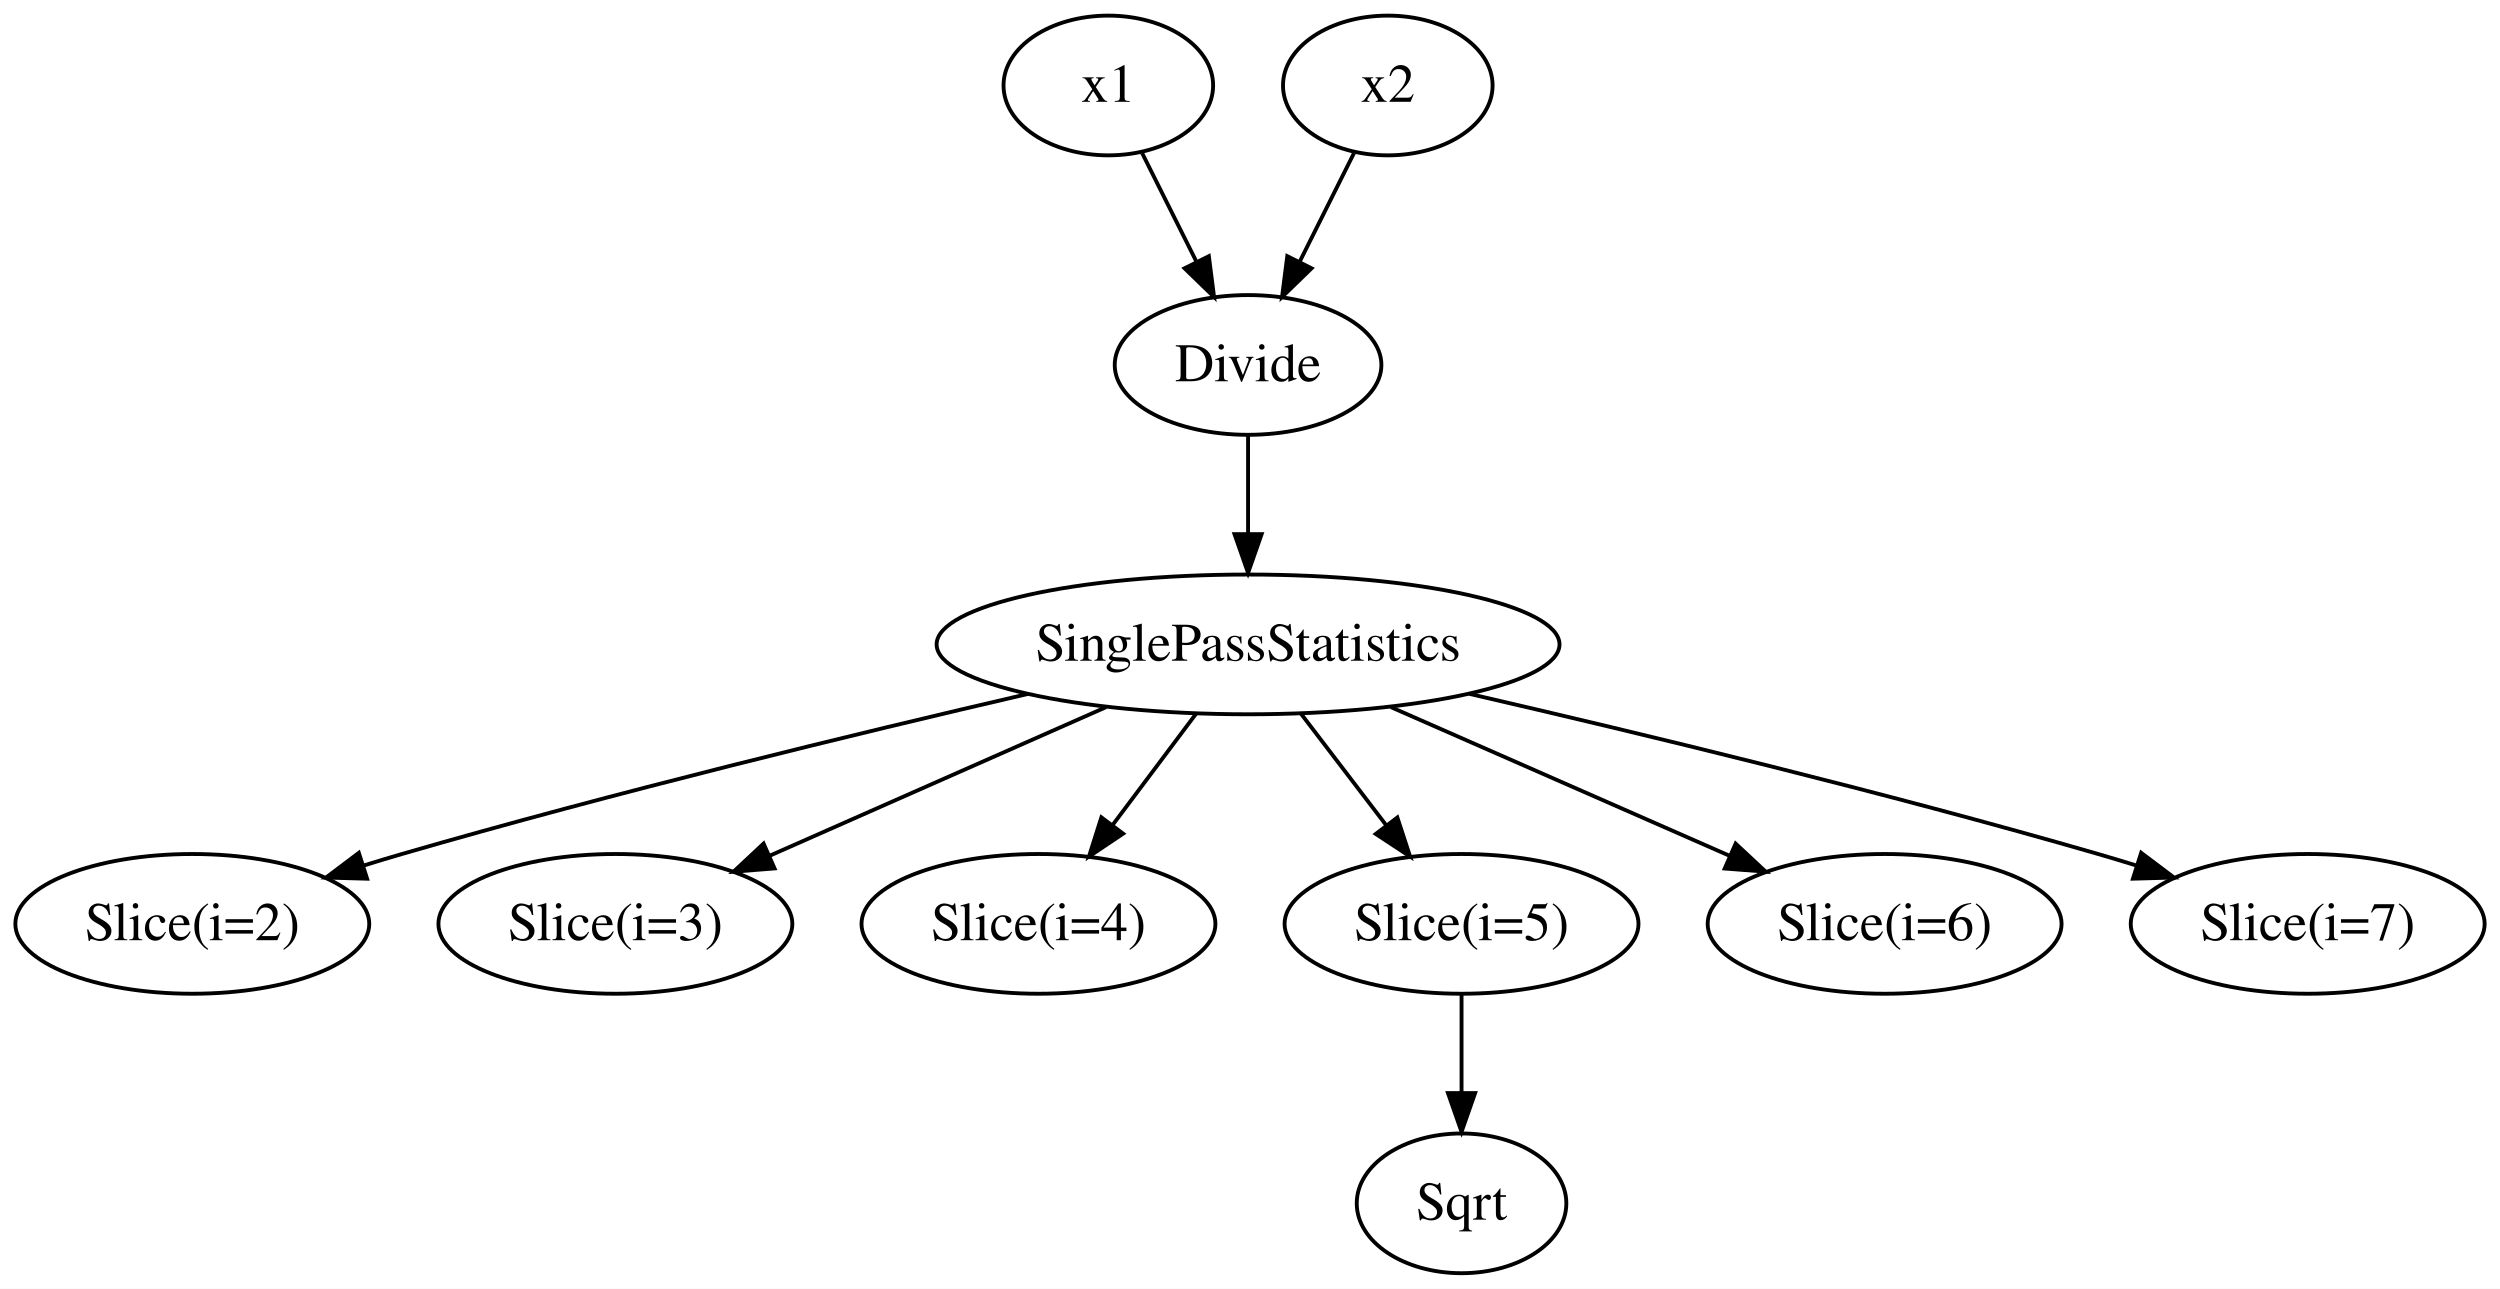
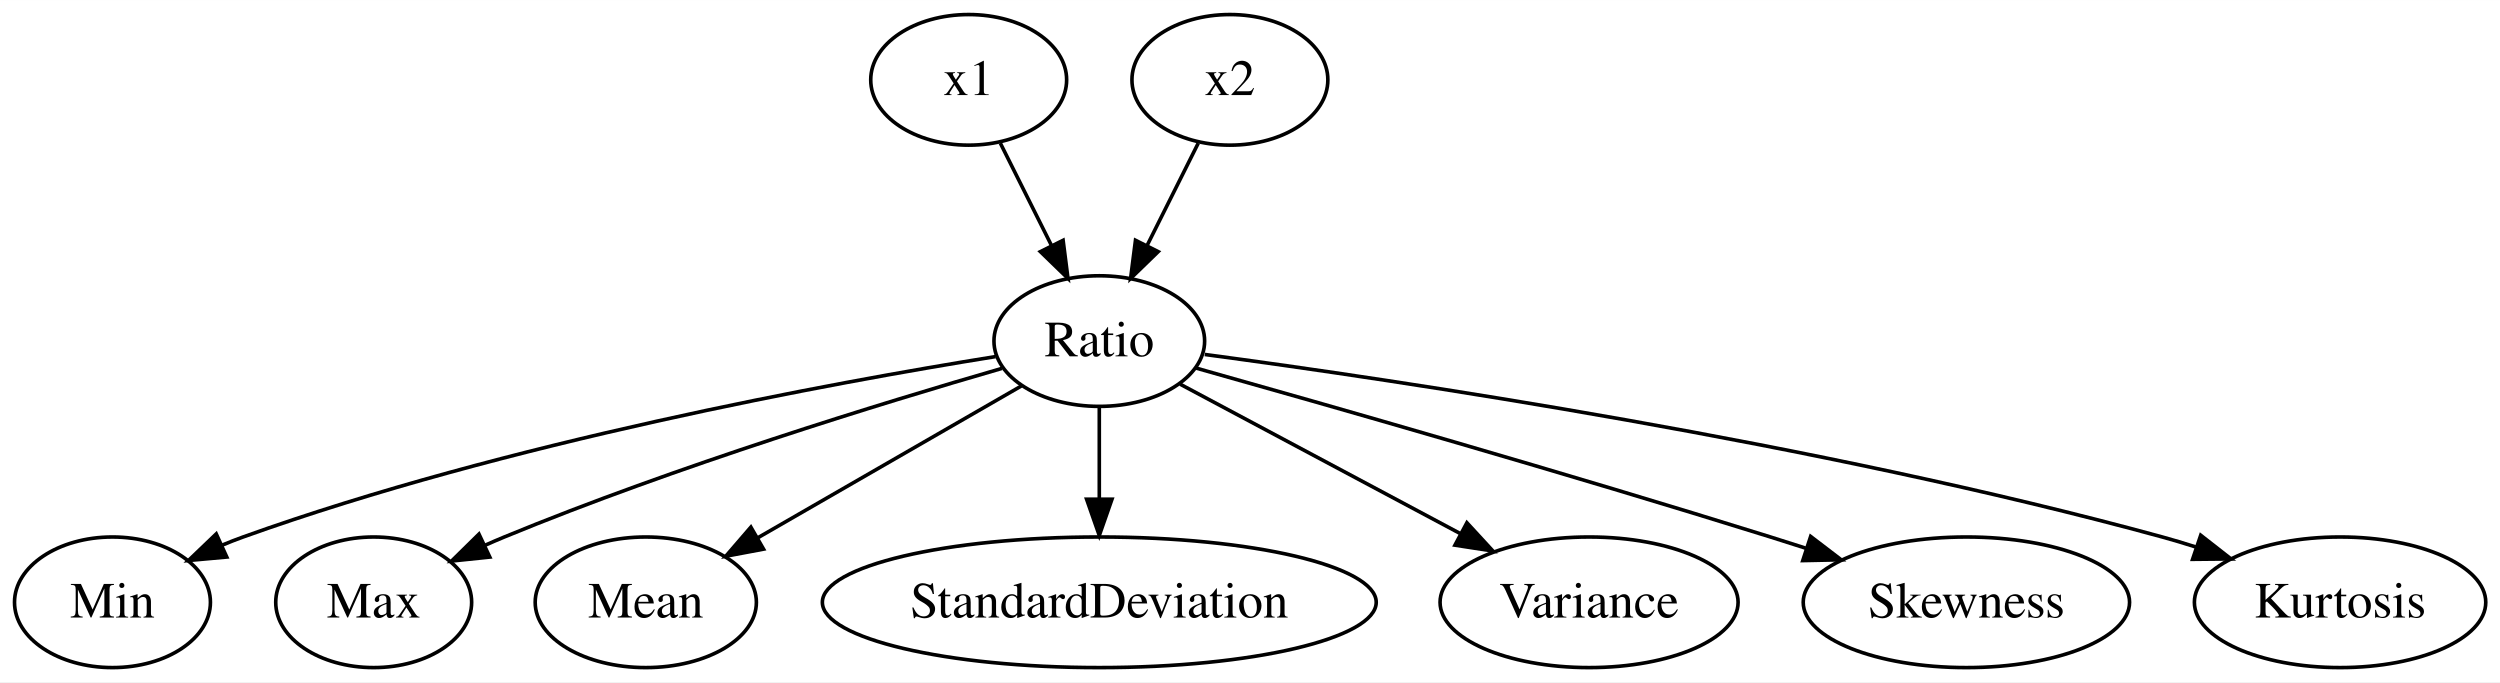
- <svg xmlns="http://www.w3.org/2000/svg" width="644pt" height="332pt" viewBox="0.00 0.00 644.09 332.00">
-   <g id="graph0" class="graph" transform="scale(1 1) rotate(0) translate(4 328)">
-     <polygon fill="#ffffff" stroke="transparent" points="-4,4 -4,-328 640.091,-328 640.091,4 -4,4" />
+ <svg xmlns="http://www.w3.org/2000/svg" width="689pt" height="188pt" viewBox="0.00 0.00 689.08 188.00">
+   <g id="graph0" class="graph" transform="scale(1 1) rotate(0) translate(4 184)">
+     <polygon fill="#ffffff" stroke="transparent" points="-4,4 -4,-184 685.079,-184 685.079,4 -4,4" />
    <g id="node1" class="node">
-       <ellipse fill="none" stroke="#000000" cx="281.546" cy="-306" rx="27" ry="18" />
-       <text text-anchor="middle" x="281.546" y="-301.8" font-family="Times,serif" font-size="14.00" fill="#000000">x1</text>
+       <ellipse fill="none" stroke="#000000" cx="263" cy="-162" rx="27" ry="18" />
+       <text text-anchor="middle" x="263" y="-157.8" font-family="Times,serif" font-size="14.00" fill="#000000">x1</text>
    </g>
    <g id="node3" class="node">
-       <ellipse fill="none" stroke="#000000" cx="317.546" cy="-234" rx="34.353" ry="18" />
-       <text text-anchor="middle" x="317.546" y="-229.8" font-family="Times,serif" font-size="14.00" fill="#000000">Divide</text>
+       <ellipse fill="none" stroke="#000000" cx="299" cy="-90" rx="29.034" ry="18" />
+       <text text-anchor="middle" x="299" y="-85.8" font-family="Times,serif" font-size="14.00" fill="#000000">Ratio</text>
    </g>
    <g id="edge1" class="edge">
-       <path fill="none" stroke="#000000" d="M290.26,-288.571C294.474,-280.143 299.623,-269.846 304.308,-260.476" />
-       <polygon fill="#000000" stroke="#000000" points="307.445,-262.028 308.786,-251.518 301.184,-258.897 307.445,-262.028" />
+       <path fill="none" stroke="#000000" d="M271.715,-144.571C275.96,-136.081 281.154,-125.693 285.866,-116.267" />
+       <polygon fill="#000000" stroke="#000000" points="289.024,-117.778 290.366,-107.269 282.763,-114.648 289.024,-117.778" />
    </g>
    <g id="node2" class="node">
-       <ellipse fill="none" stroke="#000000" cx="353.546" cy="-306" rx="27" ry="18" />
-       <text text-anchor="middle" x="353.546" y="-301.8" font-family="Times,serif" font-size="14.00" fill="#000000">x2</text>
+       <ellipse fill="none" stroke="#000000" cx="335" cy="-162" rx="27" ry="18" />
+       <text text-anchor="middle" x="335" y="-157.8" font-family="Times,serif" font-size="14.00" fill="#000000">x2</text>
    </g>
    <g id="edge2" class="edge">
-       <path fill="none" stroke="#000000" d="M344.831,-288.571C340.617,-280.143 335.468,-269.846 330.783,-260.476" />
-       <polygon fill="#000000" stroke="#000000" points="333.907,-258.897 326.305,-251.518 327.646,-262.028 333.907,-258.897" />
+       <path fill="none" stroke="#000000" d="M326.285,-144.571C322.04,-136.081 316.846,-125.693 312.134,-116.267" />
+       <polygon fill="#000000" stroke="#000000" points="315.237,-114.648 307.634,-107.269 308.976,-117.778 315.237,-114.648" />
    </g>
    <g id="node4" class="node">
-       <ellipse fill="none" stroke="#000000" cx="317.546" cy="-162" rx="80.242" ry="18" />
-       <text text-anchor="middle" x="317.546" y="-157.8" font-family="Times,serif" font-size="14.00" fill="#000000">SinglePassStatistics</text>
+       <ellipse fill="none" stroke="#000000" cx="27" cy="-18" rx="27" ry="18" />
+       <text text-anchor="middle" x="27" y="-13.8" font-family="Times,serif" font-size="14.00" fill="#000000">Min</text>
    </g>
    <g id="edge3" class="edge">
-       <path fill="none" stroke="#000000" d="M317.546,-215.831C317.546,-208.131 317.546,-198.974 317.546,-190.417" />
-       <polygon fill="#000000" stroke="#000000" points="321.046,-190.413 317.546,-180.413 314.046,-190.413 321.046,-190.413" />
+       <path fill="none" stroke="#000000" d="M270.405,-85.724C225.378,-78.49 135.601,-62.033 63,-36 61.125,-35.328 59.222,-34.582 57.319,-33.788" />
+       <polygon fill="#000000" stroke="#000000" points="58.503,-30.481 47.951,-29.524 55.603,-36.852 58.503,-30.481" />
    </g>
    <g id="node5" class="node">
-       <ellipse fill="none" stroke="#000000" cx="45.545" cy="-90" rx="45.591" ry="18" />
-       <text text-anchor="middle" x="45.545" y="-85.8" font-family="Times,serif" font-size="14.00" fill="#000000">Slice(i=2)</text>
+       <ellipse fill="none" stroke="#000000" cx="99" cy="-18" rx="27" ry="18" />
+       <text text-anchor="middle" x="99" y="-13.8" font-family="Times,serif" font-size="14.00" fill="#000000">Max</text>
    </g>
    <g id="edge4" class="edge">
-       <path fill="none" stroke="#000000" d="M260.758,-149.23C216.571,-138.981 153.845,-123.748 99.546,-108 96.366,-107.078 93.094,-106.089 89.808,-105.066" />
-       <polygon fill="#000000" stroke="#000000" points="90.578,-101.638 79.987,-101.931 88.449,-108.306 90.578,-101.638" />
+       <path fill="none" stroke="#000000" d="M272.152,-82.469C239.311,-72.96 182.254,-55.472 135,-36 133.207,-35.261 131.38,-34.471 129.547,-33.65" />
+       <polygon fill="#000000" stroke="#000000" points="131.004,-30.467 120.466,-29.37 128.02,-36.799 131.004,-30.467" />
    </g>
    <g id="node6" class="node">
-       <ellipse fill="none" stroke="#000000" cx="154.546" cy="-90" rx="45.591" ry="18" />
-       <text text-anchor="middle" x="154.546" y="-85.8" font-family="Times,serif" font-size="14.00" fill="#000000">Slice(i=3)</text>
+       <ellipse fill="none" stroke="#000000" cx="174" cy="-18" rx="30.486" ry="18" />
+       <text text-anchor="middle" x="174" y="-13.8" font-family="Times,serif" font-size="14.00" fill="#000000">Mean</text>
    </g>
    <g id="edge5" class="edge">
-       <path fill="none" stroke="#000000" d="M280.965,-145.842C255.217,-134.469 220.771,-119.253 194.338,-107.577" />
-       <polygon fill="#000000" stroke="#000000" points="195.554,-104.288 184.992,-103.449 192.726,-110.691 195.554,-104.288" />
+       <path fill="none" stroke="#000000" d="M277.512,-77.623C257.511,-66.103 227.479,-48.804 204.907,-35.802" />
+       <polygon fill="#000000" stroke="#000000" points="206.46,-32.658 196.047,-30.699 202.966,-38.723 206.46,-32.658" />
    </g>
    <g id="node7" class="node">
-       <ellipse fill="none" stroke="#000000" cx="263.546" cy="-90" rx="45.591" ry="18" />
-       <text text-anchor="middle" x="263.546" y="-85.8" font-family="Times,serif" font-size="14.00" fill="#000000">Slice(i=4)</text>
+       <ellipse fill="none" stroke="#000000" cx="299" cy="-18" rx="76.331" ry="18" />
+       <text text-anchor="middle" x="299" y="-13.8" font-family="Times,serif" font-size="14.00" fill="#000000">StandardDeviation</text>
    </g>
    <g id="edge6" class="edge">
-       <path fill="none" stroke="#000000" d="M304.197,-144.202C297.675,-135.506 289.711,-124.887 282.565,-115.36" />
-       <polygon fill="#000000" stroke="#000000" points="285.354,-113.245 276.554,-107.345 279.754,-117.445 285.354,-113.245" />
+       <path fill="none" stroke="#000000" d="M299,-71.831C299,-64.131 299,-54.974 299,-46.417" />
+       <polygon fill="#000000" stroke="#000000" points="302.5,-46.413 299,-36.413 295.5,-46.413 302.5,-46.413" />
    </g>
    <g id="node8" class="node">
-       <ellipse fill="none" stroke="#000000" cx="372.546" cy="-90" rx="45.591" ry="18" />
-       <text text-anchor="middle" x="372.546" y="-85.8" font-family="Times,serif" font-size="14.00" fill="#000000">Slice(i=5)</text>
+       <ellipse fill="none" stroke="#000000" cx="434" cy="-18" rx="41.075" ry="18" />
+       <text text-anchor="middle" x="434" y="-13.8" font-family="Times,serif" font-size="14.00" fill="#000000">Variance</text>
    </g>
    <g id="edge7" class="edge">
-       <path fill="none" stroke="#000000" d="M331.141,-144.202C337.784,-135.506 345.896,-124.887 353.173,-115.36" />
-       <polygon fill="#000000" stroke="#000000" points="356.007,-117.416 359.296,-107.345 350.444,-113.167 356.007,-117.416" />
+       <path fill="none" stroke="#000000" d="M321.293,-78.111C342.277,-66.919 374.05,-49.974 398.517,-36.924" />
+       <polygon fill="#000000" stroke="#000000" points="400.323,-39.928 407.5,-32.134 397.029,-33.751 400.323,-39.928" />
+     </g>
+     <g id="node9" class="node">
+       <ellipse fill="none" stroke="#000000" cx="538" cy="-18" rx="44.977" ry="18" />
+       <text text-anchor="middle" x="538" y="-13.8" font-family="Times,serif" font-size="14.00" fill="#000000">Skewness</text>
+     </g>
+     <g id="edge8" class="edge">
+       <path fill="none" stroke="#000000" d="M325.748,-82.535C361.807,-72.393 427.953,-53.514 484,-36 487.16,-35.013 490.417,-33.975 493.693,-32.918" />
+       <polygon fill="#000000" stroke="#000000" points="495.075,-36.149 503.494,-29.717 492.902,-29.495 495.075,-36.149" />
    </g>
    <g id="node10" class="node">
-       <ellipse fill="none" stroke="#000000" cx="481.546" cy="-90" rx="45.591" ry="18" />
-       <text text-anchor="middle" x="481.546" y="-85.8" font-family="Times,serif" font-size="14.00" fill="#000000">Slice(i=6)</text>
+       <ellipse fill="none" stroke="#000000" cx="641" cy="-18" rx="40.158" ry="18" />
+       <text text-anchor="middle" x="641" y="-13.8" font-family="Times,serif" font-size="14.00" fill="#000000">Kurtosis</text>
    </g>
    <g id="edge9" class="edge">
-       <path fill="none" stroke="#000000" d="M354.35,-145.842C380.256,-134.469 414.914,-119.253 441.509,-107.577" />
-       <polygon fill="#000000" stroke="#000000" points="443.162,-110.674 450.912,-103.449 440.348,-104.264 443.162,-110.674" />
-     </g>
-     <g id="node11" class="node">
-       <ellipse fill="none" stroke="#000000" cx="590.545" cy="-90" rx="45.591" ry="18" />
-       <text text-anchor="middle" x="590.545" y="-85.8" font-family="Times,serif" font-size="14.00" fill="#000000">Slice(i=7)</text>
-     </g>
-     <g id="edge10" class="edge">
-       <path fill="none" stroke="#000000" d="M374.597,-149.252C418.988,-139.015 482.003,-123.787 536.545,-108 539.725,-107.08 542.998,-106.092 546.284,-105.07" />
-       <polygon fill="#000000" stroke="#000000" points="547.643,-108.311 556.106,-101.936 545.515,-101.642 547.643,-108.311" />
-     </g>
-     <g id="node9" class="node">
-       <ellipse fill="none" stroke="#000000" cx="372.546" cy="-18" rx="27" ry="18" />
-       <text text-anchor="middle" x="372.546" y="-13.8" font-family="Times,serif" font-size="14.00" fill="#000000">Sqrt</text>
-     </g>
-     <g id="edge8" class="edge">
-       <path fill="none" stroke="#000000" d="M372.546,-71.831C372.546,-64.131 372.546,-54.974 372.546,-46.417" />
-       <polygon fill="#000000" stroke="#000000" points="376.046,-46.413 372.546,-36.413 369.046,-46.413 376.046,-46.413" />
+       <path fill="none" stroke="#000000" d="M328.062,-86.312C381.119,-79.213 496.96,-62.012 592,-36 595.006,-35.177 598.089,-34.251 601.173,-33.263" />
+       <polygon fill="#000000" stroke="#000000" points="602.592,-36.478 610.94,-29.953 600.346,-29.848 602.592,-36.478" />
    </g>
  </g>
</svg>
